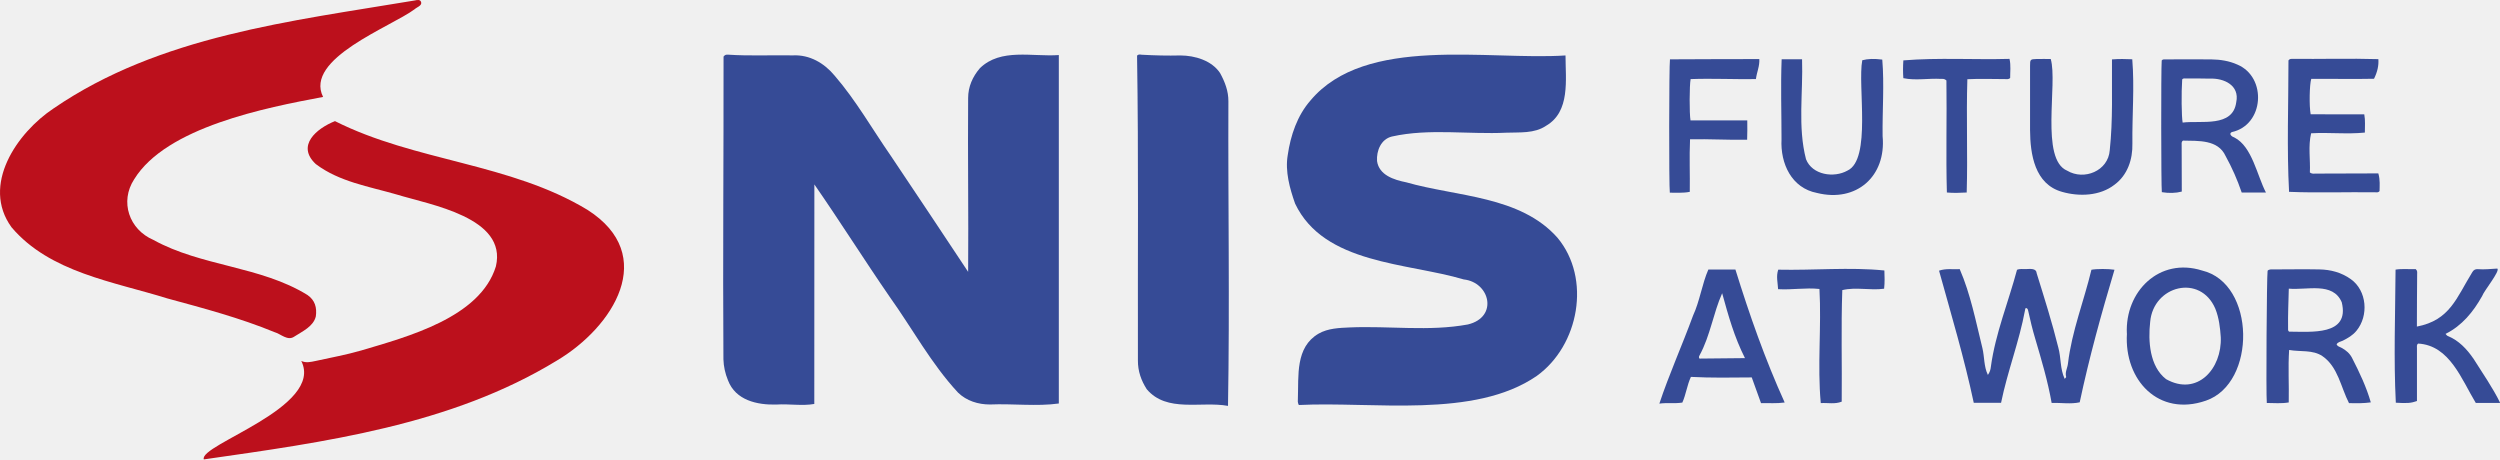
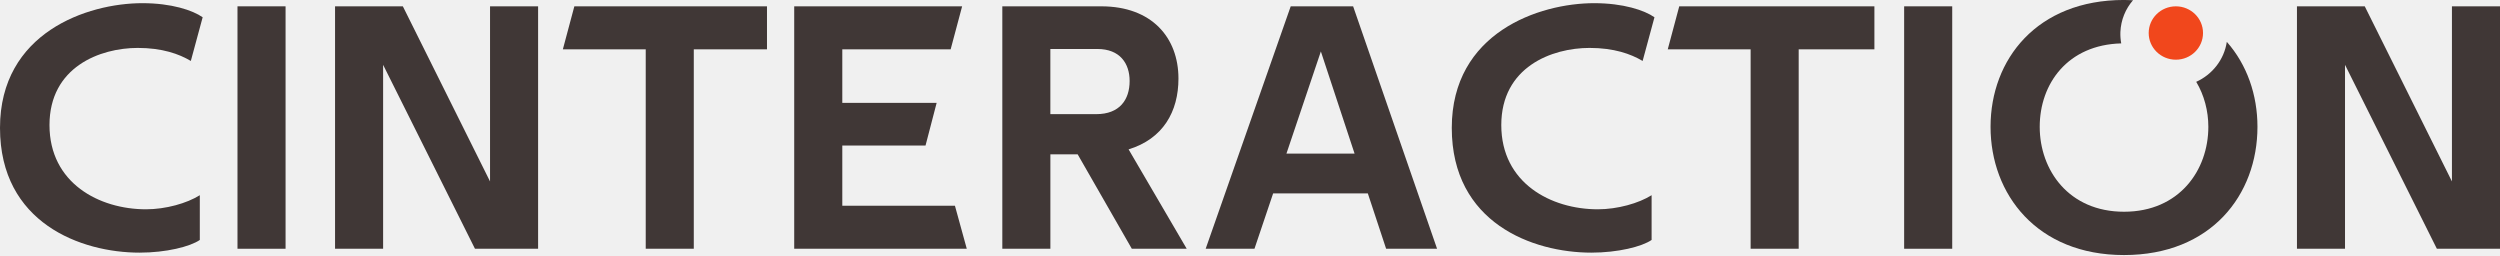
- <svg xmlns="http://www.w3.org/2000/svg" id="Layer_2" data-name="Layer 2" width="379.62" height="69.76" viewBox="0 0 379.62 69.76">
-   <defs>
-     <style>
-       .cls-1 {
-         fill: #bc101c;
-       }
- 
-       .cls-1, .cls-2 {
-         stroke-width: 0px;
-       }
- 
-       .cls-2 {
-         fill: #364b96;
-       }
-     </style>
-   </defs>
-   <g id="Layer_1-2">
-     <g>
-       <path fill="#364b96" d="M123.66,28c0,11.13-.01,22.23-.01,33.34-1.83.33-3.86-.04-5.75.09-2.93.08-6.21-.64-7.36-3.69-.42-1.02-.66-2.09-.69-3.19-.1-15.31.04-30.65.02-45.96.23-.31.45-.3.68-.29,3.28.22,6.56.05,9.84.11,2.56-.13,4.78,1.18,6.35,3.08,3.23,3.74,5.69,8.08,8.5,12.13,3.95,5.87,7.88,11.8,11.77,17.66.07-8.77-.07-17.6,0-26.4,0-1.7.67-3.23,1.79-4.53,3.17-3.08,7.96-1.7,11.98-1.99v52.91c-3.38.47-6.99,0-10.46.15-1.78,0-3.55-.54-4.85-1.81-4.06-4.37-6.91-9.69-10.37-14.53-3.88-5.63-7.59-11.53-11.45-17.09Z" />
-       <path fill="#364b96" d="M197.22,61.5c-.2-.4-.15-.67-.14-.92.13-3.53-.41-7.85,3.15-9.92,1.42-.81,3.12-.87,4.72-.94,5.96-.26,12.05.64,17.94-.45,4.66-1.11,3.37-6.41-.63-6.84-8.6-2.56-21.2-2.28-25.6-11.51-.82-2.32-1.54-4.91-1.12-7.37.43-2.99,1.45-6.01,3.46-8.3,8.35-9.96,26.92-6.05,38.72-6.83,0,3.66.76,8.54-2.97,10.69-1.76,1.19-4,.96-6.03,1.04-5.76.28-11.71-.68-17.36.58-1.66.4-2.36,2.16-2.26,3.72.3,2.15,2.58,2.86,4.42,3.23,7.7,2.21,17.32,2.03,22.98,8.42,5.17,6.2,3.27,16.37-3.14,20.98-9.51,6.55-24.89,3.85-36.13,4.42Z" />
-       <path fill="#bc101c" d="M49.06,14.72c-8.69,1.63-23.82,4.58-28.69,12.51-2.21,3.4-.76,7.62,2.92,9.2,7.31,4.04,16.26,3.96,23.39,8.36,1.16.79,1.46,1.93,1.28,3.24-.36,1.55-2.05,2.29-3.27,3.08-1.01.71-2.03-.4-3.02-.68-5.25-2.16-10.76-3.62-16.24-5.11-8.18-2.55-17.87-3.95-23.68-10.81-4.64-6.4.81-14.34,6.39-18.05C24.24,5.43,44.19,3.22,62.98.07c.35-.07.83-.2.97.26.15.54-.68.77-1,1.08-3.59,2.67-16.79,7.5-13.89,13.31Z" />
-       <path fill="#bc101c" d="M50.86,18.39c12.19,6.14,26.58,6.35,38.34,13.47,10.85,6.91,3.93,17.81-4.67,22.91-16.09,9.82-35.27,12.36-53.58,14.99-.82-2.23,18.3-7.92,14.8-14.95.73.34,1.46.15,2.18,0,2.31-.51,4.65-.93,6.92-1.59,6.98-2.08,18.06-4.98,20.45-12.77,1.76-7.44-9.95-9.34-15.08-10.92-4.18-1.21-8.73-1.93-12.27-4.62-3-2.8.11-5.4,2.92-6.52Z" />
-       <path fill="#364b96" d="M186.45,61.63c-4.06-.74-9.27,1.08-12.32-2.53-.85-1.33-1.35-2.74-1.34-4.35-.04-15.44.11-30.88-.13-46.31.25-.24.48-.15.7-.13,1.96.11,3.92.16,5.88.11,2.21.01,4.77.77,6.03,2.68.73,1.33,1.27,2.73,1.26,4.28-.06,15.4.21,30.91-.06,46.25Z" />
-       <path fill="#364b96" d="M301.85,56.94c.29-.4.42-.82.46-1.26.69-5.05,2.66-9.8,3.97-14.71.44-.19.9-.09,1.34-.11.72-.03,1.6-.14,1.65.65,1.16,3.74,2.34,7.46,3.28,11.26.44,1.59.25,3.23.97,4.76.1-.13.24-.24.22-.3-.21-.73.22-1.37.28-2.06.57-4.84,2.43-9.48,3.56-14.21.79-.15,2.6-.15,3.5,0-1.99,6.67-3.83,13.29-5.28,20.13-1.4.31-2.82.04-4.26.1-.6-3.38-1.54-6.52-2.5-9.78-.41-1.37-.75-2.76-1.05-4.16-.04-.18-.06-.37-.28-.47-.21-.02-.19.19-.21.3-.88,4.78-2.67,9.31-3.64,14.08h-4.15c-1.44-6.77-3.41-13.36-5.27-20.06,1.05-.37,2.13-.17,3.14-.23,1.64,3.77,2.45,7.96,3.44,11.97.33,1.36.21,2.79.83,4.08Z" />
-       <path fill="#364b96" d="M347.6,53.13c-.18,2.73,0,5.24-.06,7.98-1.13.19-2.24.09-3.33.08-.13-1.22-.01-19.27.12-20.08.24-.25.56-.2.85-.2,2.34,0,4.68-.05,7.01,0,1.72.03,3.35.46,4.78,1.48,2.45,1.75,2.74,5.54.86,7.83-.56.69-1.3,1.12-2.08,1.51-.33.16-.74.19-.94.55.13.34.47.38.72.52.71.38,1.3.87,1.66,1.62,1.09,2.13,2.16,4.38,2.81,6.68-1.1.15-2.18.15-3.31.11-1.24-2.4-1.66-5.5-4.03-7.13-1.48-1-3.33-.63-5.07-.94ZM347.55,43.83c-.05,2.05-.14,3.93-.11,5.93,0,.22-.05.46.15.6,3.29,0,9.26.67,8-4.46-1.34-3.14-5.28-1.81-8.05-2.07Z" />
-       <path fill="#364b96" d="M322.96,50.66c-.31-6.39,4.93-11.64,11.43-9.58,8.14,1.95,8.28,17.12.57,19.76-7.18,2.49-12.43-3.12-11.99-10.19ZM337.22,51.2c-.1-1.43-.26-2.91-.83-4.33-2.28-5.32-9.4-3.52-9.89,2-.33,2.93-.09,6.76,2.41,8.7,4.73,2.66,8.51-1.57,8.31-6.38Z" />
-       <path fill="#364b96" d="M344.08,29.24h-3.68c-.66-1.94-1.47-3.78-2.46-5.57-1.16-2.5-4.13-2.26-6.46-2.32-.25.17-.2.41-.2.63,0,2.36.02,4.74.02,7.11-.9.24-1.95.27-3.03.09-.11-.78-.13-18.6-.02-20,.17-.21.41-.16.63-.16,2.3,0,4.6-.04,6.91,0,1.36.02,2.69.22,3.96.79,4.53,1.92,4.06,9.19-.86,10.25-.53.27.04.72.4.82,2.7,1.38,3.43,5.76,4.8,8.38ZM331.44,18.61c2.8-.34,7.62.79,8.13-3.09.55-2.6-1.92-3.67-3.98-3.58-1.2-.04-2.41-.02-3.61-.02-.22,0-.46-.08-.62.15-.14,2.05-.1,5.62.07,6.55Z" />
-       <path fill="#364b96" d="M361.15,26.35c.28.98.19,1.85.18,2.67-.2.25-.44.18-.66.18-4.35-.06-8.74.11-13.08-.07-.35-6.52-.09-13.35-.09-19.96.16-.22.35-.23.54-.23,4.37.04,8.76-.09,13.11.04.07.94-.13,1.91-.66,2.98-3.12.07-6.39-.01-9.53.02-.27.83-.33,4.15-.09,5.37,2.72.03,5.39,0,8.14.01.18.95.08,1.84.09,2.77-2.72.28-5.42-.05-8.16.11-.47,1.95-.1,3.98-.19,5.94.33.27.64.18.93.18,3.17,0,6.27-.03,9.45-.03Z" />
-       <path fill="#364b96" d="M271,61.12c-1.23.17-2.38.07-3.59.1-.48-1.33-.95-2.63-1.41-3.91-3.13.03-6.18.08-9.24-.08-.59,1.28-.74,2.65-1.3,3.9-1.19.19-2.36-.01-3.49.16,1.44-4.35,3.49-8.92,5.11-13.35,1.04-2.25,1.37-4.82,2.33-7.01h4.11c2.14,6.89,4.5,13.62,7.48,20.19ZM261.5,44.54c-1.35,3.04-1.79,6.39-3.4,9.37-.08.16-.2.32-.04.54,2.26-.02,4.53-.05,6.91-.07-1.64-3.25-2.5-6.38-3.46-9.84Z" />
-       <path fill="#364b96" d="M379.62,61.18h-3.68c-2.16-3.56-3.96-8.74-8.75-9.01-.26.19-.18.48-.18.73,0,2.66,0,5.34,0,7.99-.86.32-1.5.37-3.21.26-.34-6.67-.08-13.49-.04-20.21,1.01-.16,2.11-.04,3.07-.07.28.27.21.51.21.72-.01,2.7-.05,5.28-.04,8,5.03-.97,6-4.35,8.4-8.24.18-.33.46-.51.83-.48,1.01.09,2.01-.04,2.99-.09.44.38-2.05,3.41-2.31,4.17-1.34,2.4-3.06,4.51-5.56,5.75.13.14.19.25.28.29,1.74.71,2.95,2,3.99,3.52,1.37,2.18,2.92,4.39,4.02,6.66Z" />
-       <path fill="#364b96" d="M320.7,9.02c1.09-.09,2.05-.06,3.08-.02.35,4.26-.03,8.51.02,12.78.06,2.41-.73,4.81-2.72,6.27-2.21,1.72-5.36,1.83-7.97,1.08-4.13-1.16-4.83-5.67-4.85-9.38,0-3.24,0-6.49,0-9.73,0-1,.03-1.03.99-1.06.75-.02,1.49,0,2.15,0,1.09,3.72-1.64,15.23,2.5,16.96,2.57,1.53,6.24.03,6.46-3.11.5-4.64.3-9.1.34-13.8Z" />
-       <path fill="#364b96" d="M270.54,9h3.1c.17,5.05-.68,10.26.6,15.18.94,2.39,4.23,2.88,6.28,1.73,3.69-1.68,1.53-12.9,2.26-16.76.85-.23,1.79-.26,3.04-.1.32,3.77,0,7.77.05,11.61.58,6.11-3.98,10.13-9.96,8.64-3.87-.74-5.58-4.47-5.39-8.14,0-4.06-.14-8.12.02-12.17Z" />
-       <path fill="#364b96" d="M253.56,29.27c-.14-1.02-.12-19.39.02-20.26,4.54-.04,9.01-.02,13.57-.04.06,1.1-.37,1.93-.52,3.04-3.31.05-6.61-.12-9.91,0-.19.92-.2,5.26-.02,6.27h8.62c.02,1.02.01,1.92-.02,2.94-2.98.05-5.68-.13-8.67-.07-.12,2.71,0,5.26-.04,7.98-1.03.21-2,.11-3.02.13Z" />
-       <path fill="#364b96" d="M279.75,44.03c-.2,5.65-.03,11.3-.09,16.96-1.06.42-2.09.15-3.18.22-.53-5.71.12-11.56-.2-17.33-2.1-.23-4.16.16-6.28.03-.05-.99-.32-1.94.02-2.96,5.35.12,10.86-.41,16.12.12.03.85.07,1.78-.04,2.77-2.11.3-4.23-.29-6.34.21Z" />
-       <path fill="#364b96" d="M298.65,29.23c-1.02.05-1.99.1-3.02,0-.16-5.66.01-11.36-.07-17.01-.29-.29-.57-.24-.82-.24-1.92-.11-3.85.28-5.72-.11-.07-.87-.06-1.8,0-2.7,5.26-.44,10.77-.08,16.12-.23.23,1.01.09,1.98.1,2.9-.26.25-.54.17-.8.17-1.93,0-3.77-.08-5.7.02-.18,5.76.07,11.43-.1,17.18Z" />
+ <svg xmlns="http://www.w3.org/2000/svg" width="196" height="20" viewBox="0 0 196 20" fill="none">
+   <g id="Original Long Logo 1" clip-path="url(#clip0_19_364)">
+     <g id="Element">
+       <g id="Group">
+         <path id="Vector" d="M10.8 3.757C7.845 3.757 3.88 5.248 3.88 9.807C3.88 14.365 7.79 16.409 11.447 16.409C12.994 16.409 14.652 15.94 15.665 15.304V18.812C14.906 19.337 13.022 19.807 10.939 19.807C6.357 19.807 0 17.485 0 10.027C0 2.569 6.835 0.249 11.165 0.249C13.443 0.249 15.103 0.802 15.889 1.354L14.961 4.779C14.033 4.226 12.711 3.757 10.797 3.757H10.8Z" fill="#403736" />
+         <path id="Vector_2" d="M18.619 0.496H22.388V19.502H18.619V0.496Z" fill="#403736" />
+         <path id="Vector_3" d="M26.268 0.496H31.584L38.419 14.224V0.496H42.187V19.502H37.237L30.036 5.082V19.502H26.268V0.496Z" fill="#403736" />
+         <path id="Vector_4" d="M60.13 3.867H54.393V19.502H50.625V3.867H44.128L45.029 0.496H60.132V3.867H60.13Z" fill="#403736" />
+         <path id="Vector_5" d="M62.268 0.496H75.431L74.531 3.867H66.036V8.066H73.433L72.562 11.408H66.036V16.131H74.867L75.795 19.502H62.266V0.496H62.268Z" fill="#403736" />
+         <path id="Vector_6" d="M78.58 0.496H86.343C90.308 0.496 92.391 2.955 92.391 6.16C92.391 8.756 91.181 10.883 88.481 11.711L93.038 19.502H88.734L84.488 12.098H82.35V19.502H78.582V0.496H78.58ZM82.348 8.949H85.948C87.777 8.949 88.563 7.817 88.563 6.353C88.563 4.972 87.804 3.84 86.032 3.84H82.348V8.951V8.949Z" fill="#403736" />
+         <path id="Vector_7" d="M101.192 0.496H106.085L112.666 19.502H108.672L107.238 15.165H99.813L98.35 19.502H94.525L101.192 0.496ZM106.199 12.044L103.556 4.033L100.856 12.044H106.199Z" fill="#403736" />
+         <path id="Vector_8" d="M124.62 3.757C121.666 3.757 117.701 5.248 117.701 9.807C117.701 14.365 121.611 16.409 125.267 16.409C126.815 16.409 128.473 15.94 129.486 15.304V18.812C128.727 19.337 126.843 19.807 124.76 19.807C120.175 19.807 113.819 17.487 113.819 10.029C113.819 2.571 120.655 0.249 124.986 0.249C127.263 0.249 128.923 0.802 129.71 1.354L128.782 4.779C127.853 4.226 126.532 3.757 124.618 3.757H124.62Z" fill="#403736" />
+         <path id="Vector_9" d="M146.951 3.867H141.017V19.502H137.249V3.867H130.752L131.653 0.496H146.953V3.867H146.951Z" fill="#403736" />
+         <path id="Vector_10" d="M149.285 0.496H153.054V19.502H149.285V0.496Z" fill="#403736" />
+         <path id="Vector_11" d="M180.081 0.496H185.397L192.232 14.224V0.496H196V19.502H191.05L183.849 5.082V19.502H180.081V0.496Z" fill="#403736" />
+         <path id="Vector_12" d="M170.587 4.68C171.764 4.68 172.717 3.744 172.717 2.588C172.717 1.433 171.764 0.496 170.587 0.496C169.411 0.496 168.457 1.433 168.457 2.588C168.457 3.744 169.411 4.68 170.587 4.68Z" fill="#F1471C" />
+         <path id="Vector_13" d="M174.582 3.28C174.372 4.684 173.441 5.845 172.184 6.415C172.814 7.47 173.134 8.7 173.134 9.944C173.134 13.342 170.857 16.6 166.524 16.6C162.191 16.6 159.914 13.34 159.914 9.944C159.914 6.548 162.117 3.51 166.304 3.402C166.251 3.112 166.227 2.814 166.239 2.509C166.278 1.555 166.646 0.693 167.228 0.017C166.996 0.006 166.762 -0.002 166.522 -0.002C159.688 -0.002 156.059 4.667 156.059 9.942C156.059 15.217 159.688 19.996 166.522 19.996C173.357 19.996 176.985 15.273 176.985 9.942C176.985 7.439 176.167 5.074 174.58 3.278L174.582 3.28Z" fill="#403736" />
+       </g>
    </g>
  </g>
+   <defs>
+     <clipPath id="clip0_19_364">
+       <rect width="196" height="20" fill="white" />
+     </clipPath>
+   </defs>
</svg>
